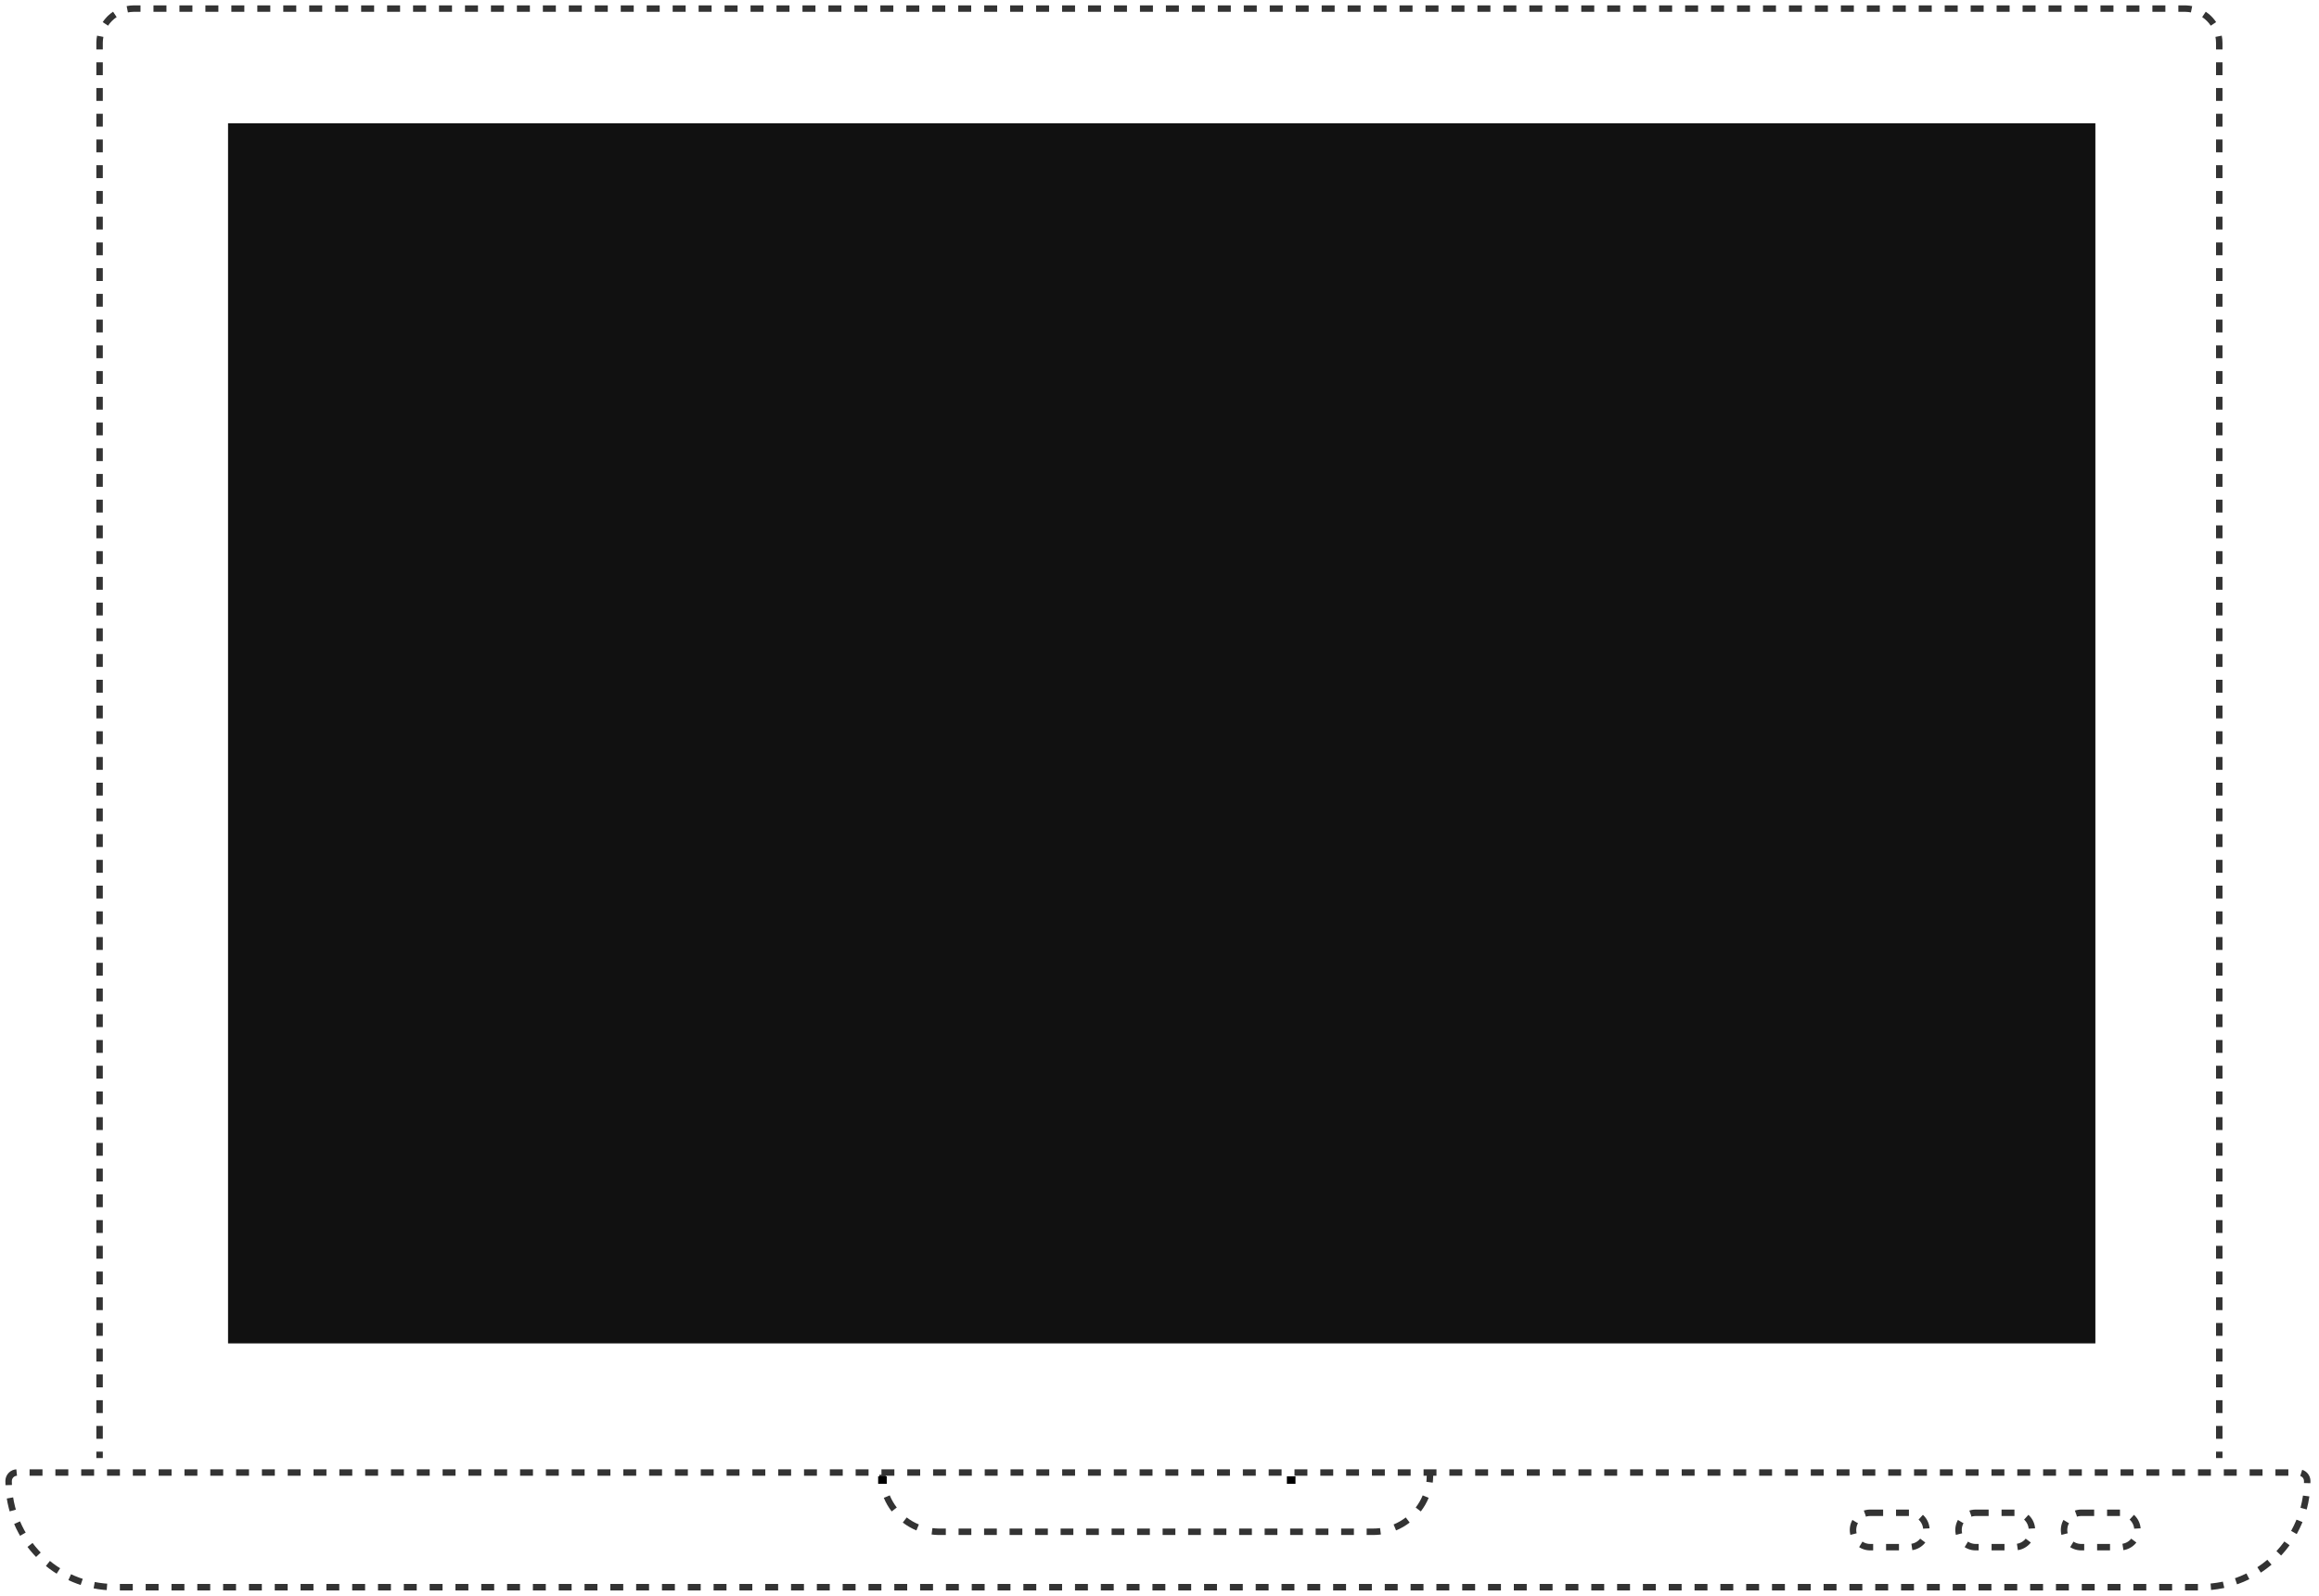
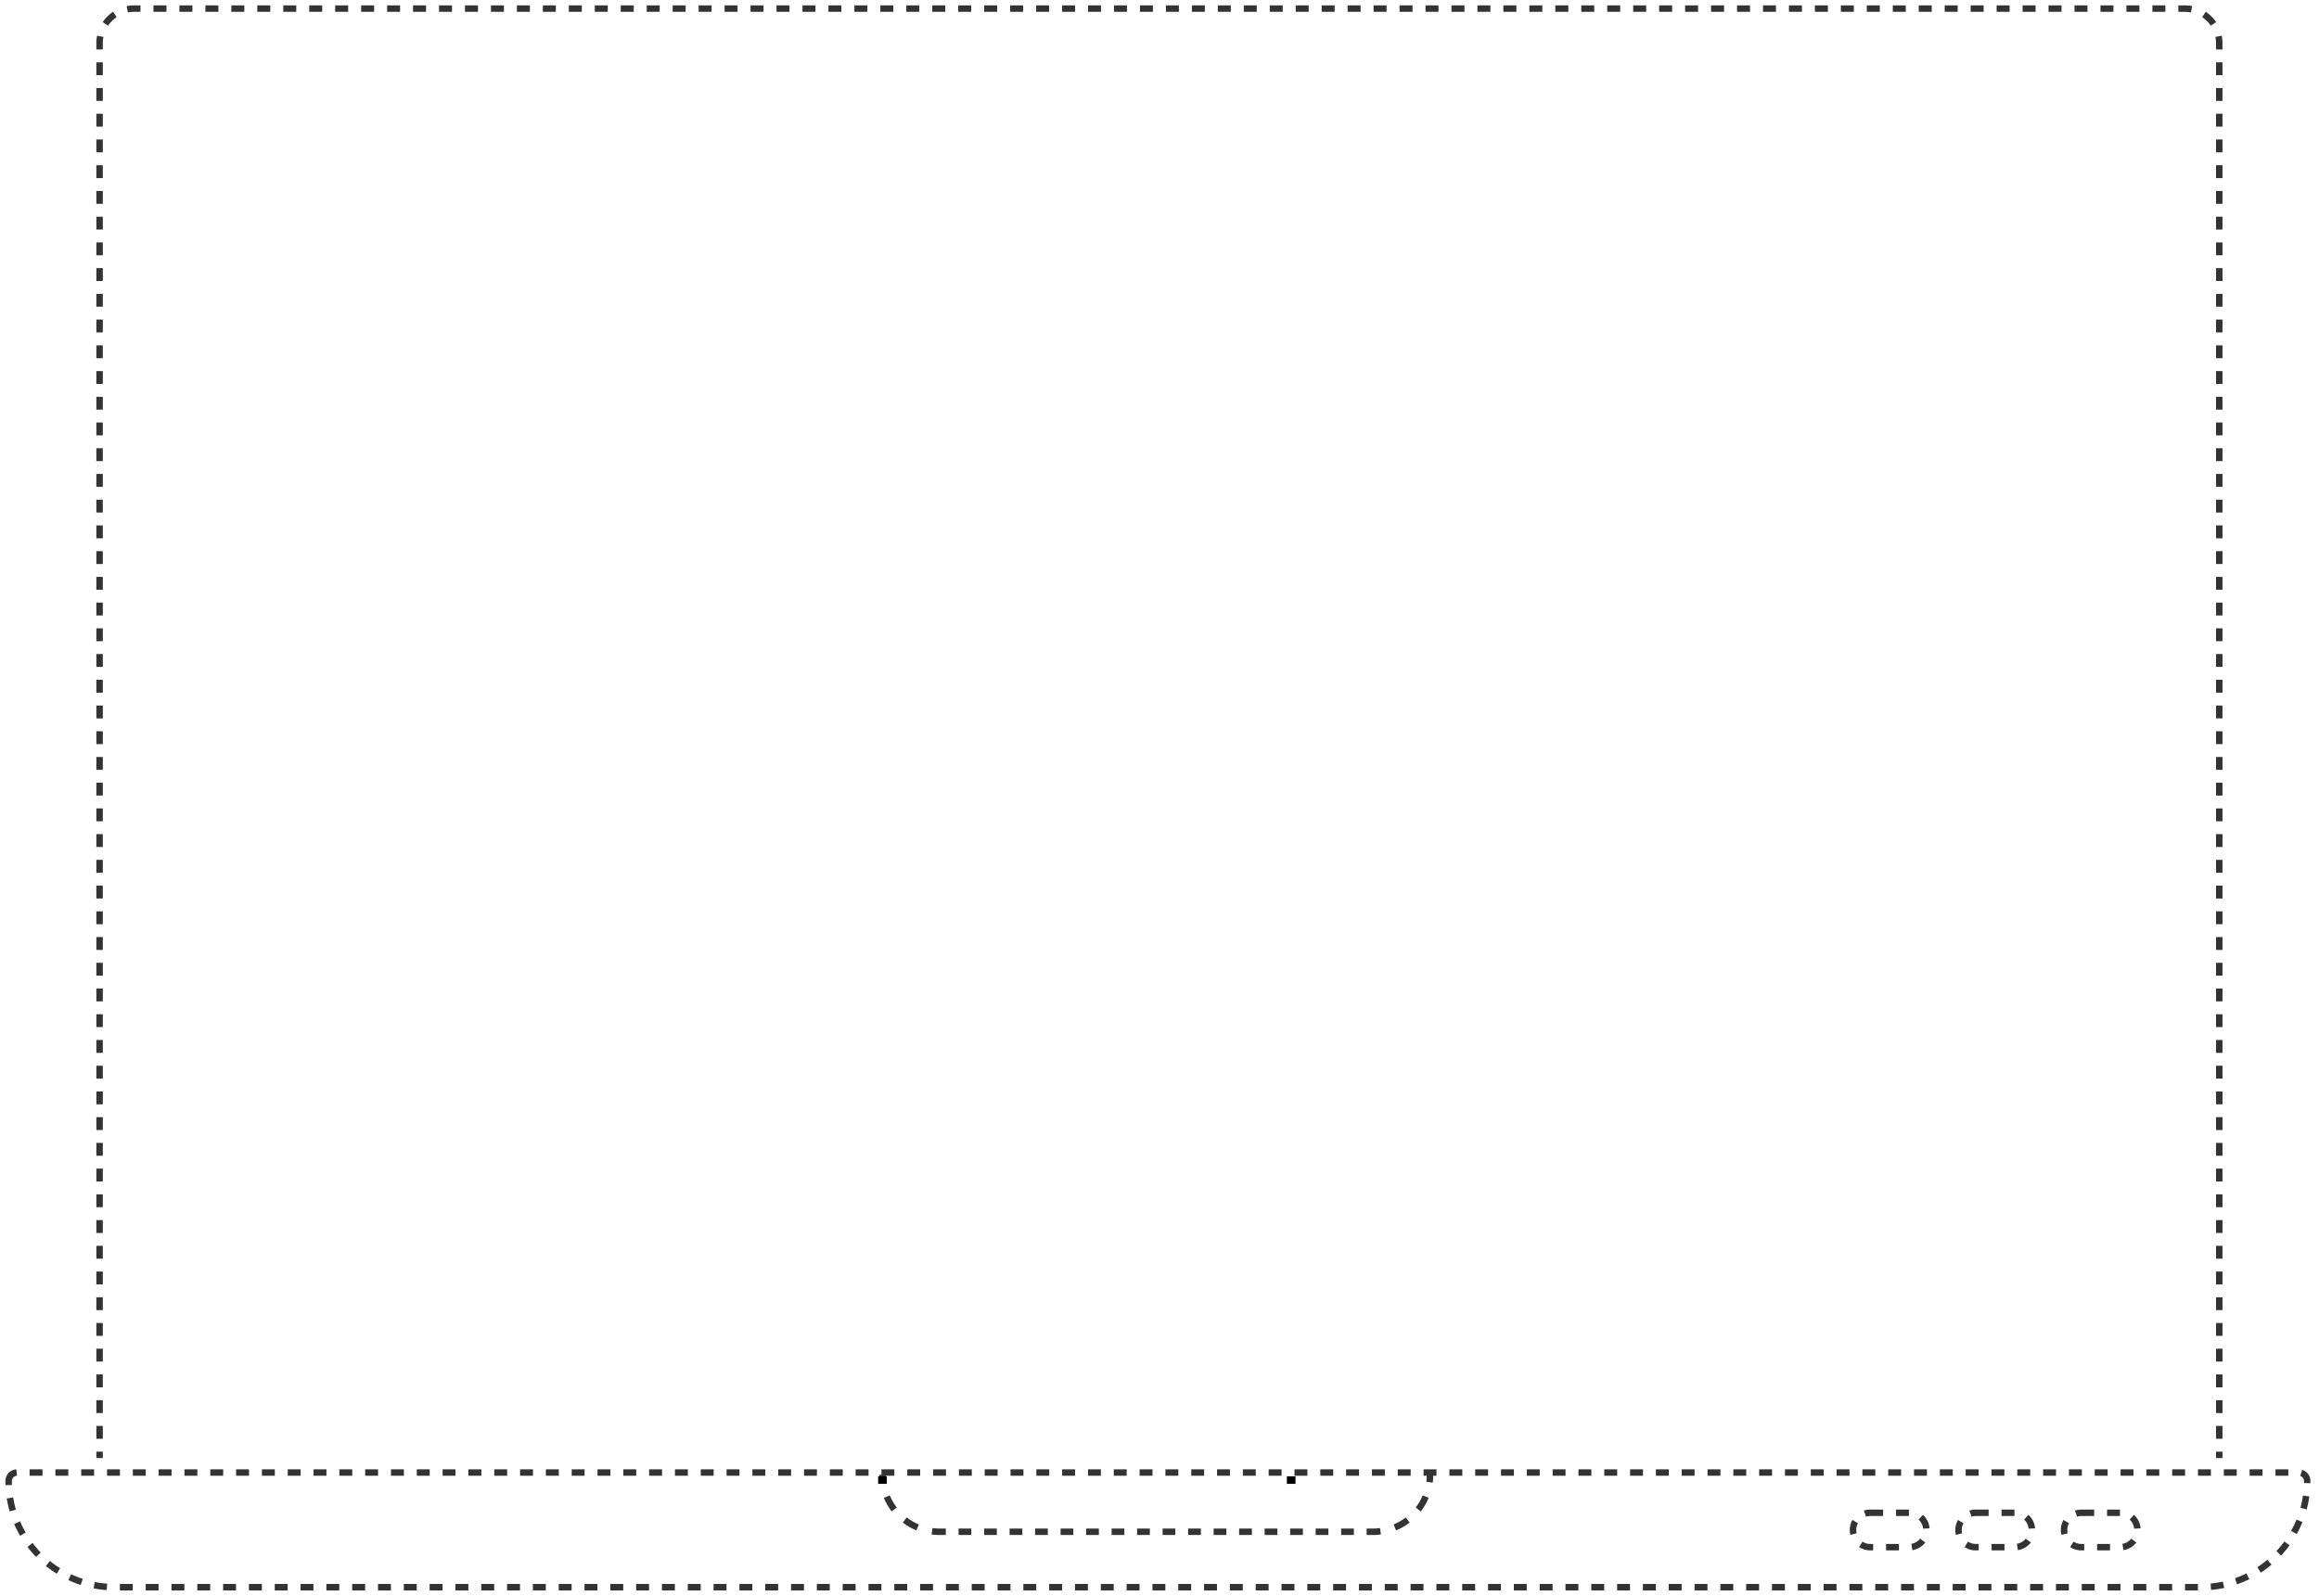
<svg xmlns="http://www.w3.org/2000/svg" width="539" height="371" viewBox="0 0 539 371" fill="none">
  <path d="M2 344.315C2 343.224 2.884 342.34 3.975 342.34H534.287C535.378 342.34 536.262 343.224 536.262 344.315V344.315C536.262 357.948 525.21 369 511.577 369H26.685C13.052 369 2 357.948 2 344.315V344.315Z" stroke="#333333" stroke-width="1.5" stroke-dasharray="3 3" />
  <rect x="479.744" y="351.699" width="17.062" height="7.998" rx="3.999" stroke="#333333" stroke-width="1.5" stroke-dasharray="3 3" />
  <rect x="455.216" y="351.699" width="17.062" height="7.998" rx="3.999" stroke="#333333" stroke-width="1.5" stroke-dasharray="3 3" />
  <rect x="430.69" y="351.699" width="17.062" height="7.998" rx="3.999" stroke="#333333" stroke-width="1.5" stroke-dasharray="3 3" />
  <path fill-rule="evenodd" clip-rule="evenodd" d="M204.476 344.695C204.398 344.097 204.357 343.487 204.357 342.868H205.107H205.857C205.857 343.422 205.893 343.967 205.963 344.501L204.476 344.695ZM207.249 351.389C206.509 350.426 205.892 349.364 205.42 348.226L206.805 347.651C207.226 348.667 207.778 349.615 208.439 350.475L207.249 351.389ZM212.996 355.802C211.857 355.33 210.795 354.712 209.832 353.972L210.746 352.783C211.607 353.444 212.555 353.995 213.57 354.416L212.996 355.802ZM217.888 356.857C217.429 356.842 216.974 356.804 216.526 356.746L216.72 355.259C217.188 355.32 217.664 355.355 218.146 355.363C218.215 355.364 218.284 355.364 218.353 355.364H219.835V356.864H218.353C218.198 356.864 218.043 356.862 217.888 356.857ZM222.799 356.864H225.764V355.364H222.799V356.864ZM228.728 355.364V356.864H231.692V355.364H228.728ZM234.656 355.364V356.864H237.62V355.364H234.656ZM240.584 355.364V356.864H243.548V355.364H240.584ZM246.512 355.364V356.864H249.476V355.364H246.512ZM252.44 355.364V356.864H255.404V355.364H252.44ZM258.368 355.364V356.864H261.332V355.364H258.368ZM264.296 355.364V356.864H267.26V355.364H264.296ZM270.224 355.364V356.864H273.188V355.364H270.224ZM276.152 355.364V356.864H279.116V355.364H276.152ZM282.08 355.364V356.864H285.044V355.364H282.08ZM288.008 355.364V356.864H290.972V355.364H288.008ZM293.936 355.364V356.864H296.9V355.364H293.936ZM299.864 355.364V356.864H302.828V355.364H299.864ZM305.792 355.364V356.864H308.756V355.364H305.792ZM311.72 355.364V356.864H314.684V355.364H311.72ZM317.648 355.364V356.864H319.13C319.594 356.864 320.054 356.842 320.507 356.797C320.658 356.783 320.808 356.766 320.957 356.746L320.763 355.259C320.644 355.274 320.524 355.288 320.403 355.3C319.985 355.343 319.56 355.364 319.13 355.364H317.648ZM327.651 353.972C326.689 354.712 325.626 355.33 324.488 355.802L323.914 354.416C324.929 353.995 325.877 353.444 326.737 352.783L327.651 353.972ZM332.064 348.226C331.592 349.364 330.974 350.426 330.235 351.389L329.045 350.475C329.706 349.615 330.257 348.667 330.679 347.651L332.064 348.226ZM333.066 344.174C333.05 344.348 333.031 344.522 333.008 344.695L331.521 344.501C331.538 344.368 331.554 344.233 331.567 344.099C331.606 343.694 331.626 343.284 331.626 342.868H332.376H333.126C333.126 343.308 333.106 343.744 333.066 344.174Z" fill="#333333" />
  <rect width="2" height="1.74" transform="matrix(-1 0 0 -1 301.107 344.968)" fill="black" />
  <rect width="2" height="1.74" transform="matrix(-1 0 0 -1 206.107 344.968)" fill="black" />
-   <rect width="434.021" height="283.66" transform="translate(53.0028 28.6592)" fill="#111111" />
  <path fill-rule="evenodd" clip-rule="evenodd" d="M22.395 337.484H23.895V338.98H23.145H22.395V337.484ZM22.395 334.494H23.895V331.503H22.395V334.494ZM22.395 328.512H23.895V325.521H22.395V328.512ZM22.395 322.531H23.895V319.54H22.395V322.531ZM22.395 316.549H23.895V313.559H22.395V316.549ZM22.395 310.568H23.895V307.577H22.395V310.568ZM22.395 304.586H23.895V301.596H22.395V304.586ZM22.395 298.605H23.895V295.614H22.395V298.605ZM22.395 292.623H23.895V289.633H22.395V292.623ZM22.395 286.642H23.895V283.651H22.395V286.642ZM22.395 280.661H23.895V277.67H22.395V280.661ZM22.395 274.679H23.895V271.688H22.395V274.679ZM22.395 268.698H23.895V265.707H22.395V268.698ZM22.395 262.716H23.895V259.726H22.395V262.716ZM22.395 256.735H23.895V253.744H22.395V256.735ZM22.395 250.753H23.895V247.763H22.395V250.753ZM22.395 244.772H23.895V241.781H22.395V244.772ZM22.395 238.79H23.895V235.8H22.395V238.79ZM22.395 232.809H23.895V229.818H22.395V232.809ZM22.395 226.828H23.895V223.837H22.395V226.828ZM22.395 220.846H23.895V217.855H22.395V220.846ZM22.395 214.865H23.895V211.874H22.395V214.865ZM22.395 208.883H23.895V205.893H22.395V208.883ZM22.395 202.902H23.895V199.911H22.395V202.902ZM22.395 196.92H23.895V193.93H22.395V196.92ZM22.395 190.939H23.895V187.948H22.395V190.939ZM22.395 184.957H23.895V181.967H22.395V184.957ZM22.395 178.976H23.895V175.985H22.395V178.976ZM22.395 172.995H23.895V170.004H22.395V172.995ZM22.395 167.013H23.895V164.022H22.395V167.013ZM22.395 161.032H23.895V158.041H22.395V161.032ZM22.395 155.05H23.895V152.06H22.395V155.05ZM22.395 149.069H23.895V146.078H22.395V149.069ZM22.395 143.087H23.895V140.097H22.395V143.087ZM22.395 137.106H23.895V134.115H22.395V137.106ZM22.395 131.124H23.895V128.134H22.395V131.124ZM22.395 125.143H23.895V122.152H22.395V125.143ZM22.395 119.162H23.895V116.171H22.395V119.162ZM22.395 113.18H23.895V110.189H22.395V113.18ZM22.395 107.199H23.895V104.208H22.395V107.199ZM22.395 101.217H23.895V98.227H22.395V101.217ZM22.395 95.236H23.895V92.245H22.395V95.236ZM22.395 89.254H23.895V86.264H22.395V89.254ZM22.395 83.273H23.895V80.282H22.395V83.273ZM22.395 77.291H23.895V74.301H22.395V77.291ZM22.395 71.31H23.895V68.319H22.395V71.31ZM22.395 65.329H23.895V62.338H22.395V65.329ZM22.395 59.347H23.895V56.356H22.395V59.347ZM22.395 53.366H23.895V50.375H22.395V53.366ZM22.395 47.384H23.895V44.394H22.395V47.384ZM22.395 41.403H23.895V38.412H22.395V41.403ZM22.395 35.421H23.895V32.431H22.395V35.421ZM22.395 29.44H23.895V26.449H22.395V29.44ZM22.395 23.458H23.895V20.468H22.395V23.458ZM22.395 17.477H23.895V14.486H22.395V17.477ZM22.395 11.495H23.895V10C23.895 9.97 23.895 9.939 23.895 9.909C23.901 9.456 23.948 9.013 24.032 8.584L22.561 8.293C22.464 8.783 22.408 9.288 22.397 9.803C22.395 9.868 22.395 9.934 22.395 10V11.495ZM26.282 2.724L27.117 3.971C26.326 4.5 25.645 5.181 25.115 5.972L23.869 5.138C24.148 4.721 24.462 4.329 24.808 3.966C24.838 3.934 24.869 3.902 24.9 3.871C24.944 3.826 24.989 3.781 25.034 3.737C25.082 3.69 25.132 3.643 25.181 3.596C25.524 3.277 25.892 2.986 26.282 2.724ZM30.981 2.752C30.553 2.761 30.135 2.808 29.729 2.888L29.438 1.417C29.956 1.314 30.49 1.257 31.035 1.251C31.072 1.25 31.108 1.25 31.145 1.25H32.653V2.75H31.145C31.09 2.75 31.035 2.751 30.981 2.752ZM35.67 2.75H38.687V1.25H35.67V2.75ZM41.704 1.25V2.75H44.721V1.25H41.704ZM47.738 1.25V2.75H50.755V1.25H47.738ZM53.771 1.25V2.75H56.788V1.25H53.771ZM59.805 1.25V2.75H62.822V1.25H59.805ZM65.839 1.25V2.75H68.856V1.25H65.839ZM71.873 1.25V2.75H74.89V1.25H71.873ZM77.907 1.25V2.75H80.924V1.25H77.907ZM83.941 1.25V2.75H86.957V1.25H83.941ZM89.974 1.25V2.75H92.991V1.25H89.974ZM96.008 1.25V2.75H99.025V1.25H96.008ZM102.042 1.25V2.75H105.059V1.25H102.042ZM108.076 1.25V2.75H111.093V1.25H108.076ZM114.11 1.25V2.75H117.127V1.25H114.11ZM120.144 1.25V2.75H123.161V1.25H120.144ZM126.177 1.25V2.75H129.194V1.25H126.177ZM132.211 1.25V2.75H135.228V1.25H132.211ZM138.245 1.25V2.75H141.262V1.25H138.245ZM144.279 1.25V2.75H147.296V1.25H144.279ZM150.313 1.25V2.75H153.33V1.25H150.313ZM156.347 1.25V2.75H159.364V1.25H156.347ZM162.381 1.25V2.75H165.397V1.25H162.381ZM168.414 1.25V2.75H171.431V1.25H168.414ZM174.448 1.25V2.75H177.465V1.25H174.448ZM180.482 1.25V2.75H183.499V1.25H180.482ZM186.516 1.25V2.75H189.533V1.25H186.516ZM192.55 1.25V2.75H195.567V1.25H192.55ZM198.584 1.25V2.75H201.601V1.25H198.584ZM204.617 1.25V2.75H207.634V1.25H204.617ZM210.651 1.25V2.75H213.668V1.25H210.651ZM216.685 1.25V2.75H219.702V1.25H216.685ZM222.719 1.25V2.75H225.736V1.25H222.719ZM228.753 1.25V2.75H231.77V1.25H228.753ZM234.787 1.25V2.75H237.804V1.25H234.787ZM240.821 1.25V2.75H243.837V1.25H240.821ZM246.854 1.25V2.75H249.871V1.25H246.854ZM252.888 1.25V2.75H255.905V1.25H252.888ZM258.922 1.25V2.75H261.939V1.25H258.922ZM264.956 1.25V2.75H267.973V1.25H264.956ZM270.99 1.25V2.75H274.007V1.25H270.99ZM277.024 1.25V2.75H280.04V1.25H277.024ZM283.057 1.25V2.75H286.074V1.25H283.057ZM289.091 1.25V2.75H292.108V1.25H289.091ZM295.125 1.25V2.75H298.142V1.25H295.125ZM301.159 1.25V2.75H304.176V1.25H301.159ZM307.193 1.25V2.75H310.21V1.25H307.193ZM313.227 1.25V2.75H316.243V1.25H313.227ZM319.26 1.25V2.75H322.277V1.25H319.26ZM325.294 1.25V2.75H328.311V1.25H325.294ZM331.328 1.25V2.75H334.345V1.25H331.328ZM337.362 1.25V2.75H340.379V1.25H337.362ZM343.396 1.25V2.75H346.413V1.25H343.396ZM349.429 1.25V2.75H352.446V1.25H349.429ZM355.463 1.25V2.75H358.48V1.25H355.463ZM361.497 1.25V2.75H364.514V1.25H361.497ZM367.531 1.25V2.75H370.548V1.25H367.531ZM373.565 1.25V2.75H376.582V1.25H373.565ZM379.598 1.25V2.75H382.615V1.25H379.598ZM385.632 1.25V2.75H388.649V1.25H385.632ZM391.666 1.25V2.75H394.683V1.25H391.666ZM397.7 1.25V2.75H400.717V1.25H397.7ZM403.734 1.25V2.75H406.751V1.25H403.734ZM409.768 1.25V2.75H412.784V1.25H409.768ZM415.801 1.25V2.75H418.818V1.25H415.801ZM421.835 1.25V2.75H424.852V1.25H421.835ZM427.869 1.25V2.75H430.886V1.25H427.869ZM433.903 1.25V2.75H436.92V1.25H433.903ZM439.937 1.25V2.75H442.954V1.25H439.937ZM445.97 1.25V2.75H448.987V1.25H445.97ZM452.004 1.25V2.75H455.021V1.25H452.004ZM458.038 1.25V2.75H461.055V1.25H458.038ZM464.072 1.25V2.75H467.089V1.25H464.072ZM470.106 1.25V2.75H473.123V1.25H470.106ZM476.139 1.25V2.75H479.156V1.25H476.139ZM482.173 1.25V2.75H485.19V1.25H482.173ZM488.207 1.25V2.75H491.224V1.25H488.207ZM494.241 1.25V2.75H497.258V1.25H494.241ZM500.275 1.25V2.75H503.292V1.25H500.275ZM506.309 1.25V2.75H507.818C507.878 2.75 507.939 2.751 507.999 2.752C508.421 2.763 508.833 2.809 509.233 2.888L509.524 1.417C509.104 1.333 508.672 1.28 508.232 1.26C508.095 1.253 507.957 1.25 507.818 1.25H506.309ZM511.889 4C511.874 3.99 511.86 3.98 511.845 3.971L512.68 2.724C512.918 2.884 513.148 3.055 513.37 3.237C514.033 3.782 514.614 4.422 515.093 5.138L513.847 5.972C513.327 5.196 512.661 4.525 511.889 4ZM515.068 10C515.068 9.515 515.02 9.042 514.93 8.584L516.401 8.293C516.51 8.846 516.568 9.417 516.568 10V11.495H515.068V10ZM515.068 14.486V17.477H516.568V14.486H515.068ZM516.568 20.468H515.068V23.458H516.568V20.468ZM516.568 26.449H515.068V29.44H516.568V26.449ZM516.568 32.43H515.068V35.421H516.568V32.43ZM516.568 38.412H515.068V41.403H516.568V38.412ZM516.568 44.393H515.068V47.384H516.568V44.393ZM516.568 50.375H515.068V53.365H516.568V50.375ZM516.568 56.356H515.068V59.347H516.568V56.356ZM516.568 62.338H515.068V65.328H516.568V62.338ZM516.568 68.319H515.068V71.31H516.568V68.319ZM516.568 74.301H515.068V77.291H516.568V74.301ZM516.568 80.282H515.068V83.273H516.568V80.282ZM516.568 86.263H515.068V89.254H516.568V86.263ZM516.568 92.245H515.068V95.236H516.568V92.245ZM516.568 98.226H515.068V101.217H516.568V98.226ZM516.568 104.208H515.068V107.199H516.568V104.208ZM516.568 110.189H515.068V113.18H516.568V110.189ZM516.568 116.171H515.068V119.161H516.568V116.171ZM516.568 122.152H515.068V125.143H516.568V122.152ZM516.568 128.134H515.068V131.124H516.568V128.134ZM516.568 134.115H515.068V137.106H516.568V134.115ZM516.568 140.096H515.068V143.087H516.568V140.096ZM516.568 146.078H515.068V149.069H516.568V146.078ZM516.568 152.059H515.068V155.05H516.568V152.059ZM516.568 158.041H515.068V161.032H516.568V158.041ZM516.568 164.022H515.068V167.013H516.568V164.022ZM516.568 170.004H515.068V172.994H516.568V170.004ZM516.568 175.985H515.068V178.976H516.568V175.985ZM516.568 181.967H515.068V184.957H516.568V181.967ZM516.568 187.948H515.068V190.939H516.568V187.948ZM516.568 193.929H515.068V196.92H516.568V193.929ZM516.568 199.911H515.068V202.902H516.568V199.911ZM516.568 205.892H515.068V208.883H516.568V205.892ZM516.568 211.874H515.068V214.865H516.568V211.874ZM516.568 217.855H515.068V220.846H516.568V217.855ZM516.568 223.837H515.068V226.827H516.568V223.837ZM516.568 229.818H515.068V232.809H516.568V229.818ZM516.568 235.8H515.068V238.79H516.568V235.8ZM516.568 241.781H515.068V244.772H516.568V241.781ZM516.568 247.762H515.068V250.753H516.568V247.762ZM516.568 253.744H515.068V256.735H516.568V253.744ZM516.568 259.725H515.068V262.716H516.568V259.725ZM516.568 265.707H515.068V268.698H516.568V265.707ZM516.568 271.688H515.068V274.679H516.568V271.688ZM516.568 277.67H515.068V280.66H516.568V277.67ZM516.568 283.651H515.068V286.642H516.568V283.651ZM516.568 289.633H515.068V292.623H516.568V289.633ZM516.568 295.614H515.068V298.605H516.568V295.614ZM516.568 301.595H515.068V304.586H516.568V301.595ZM516.568 307.577H515.068V310.568H516.568V307.577ZM516.568 313.558H515.068V316.549H516.568V313.558ZM516.568 319.54H515.068V322.531H516.568V319.54ZM516.568 325.521H515.068V328.512H516.568V325.521ZM516.568 331.503H515.068V334.493H516.568V331.503ZM516.568 337.484H515.068V338.98H515.818H516.568V337.484Z" fill="#333333" />
</svg>
